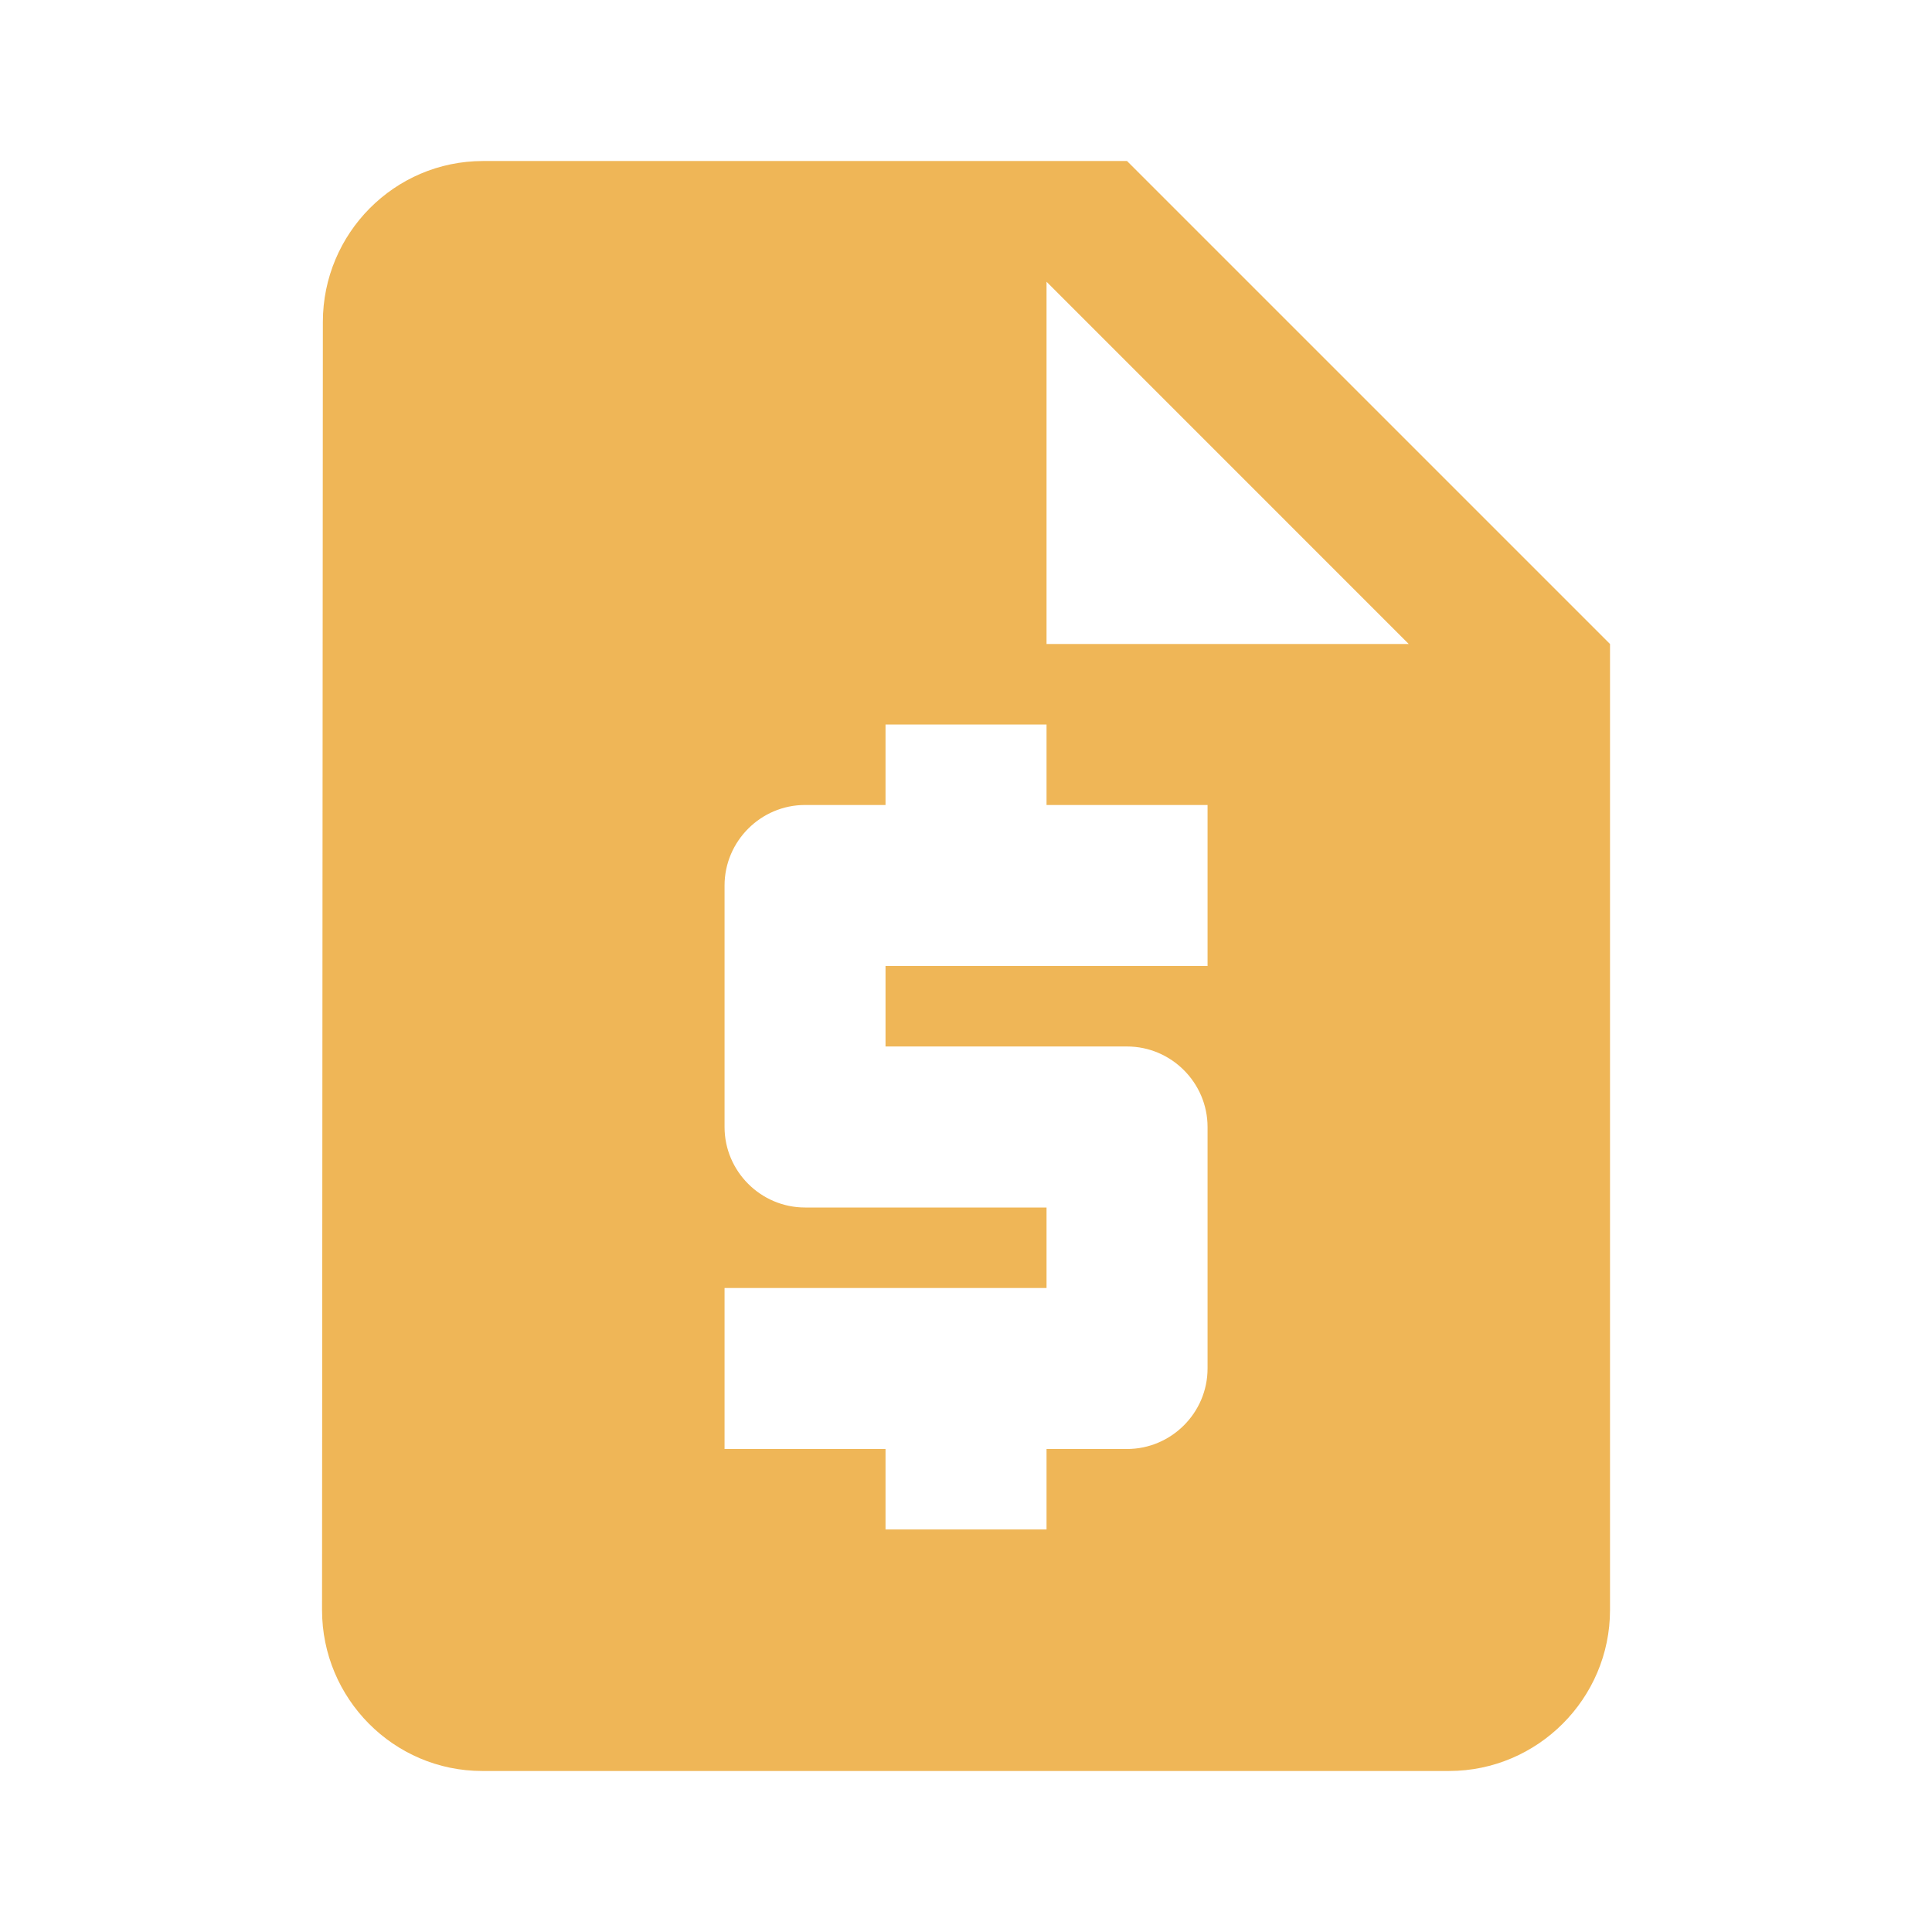
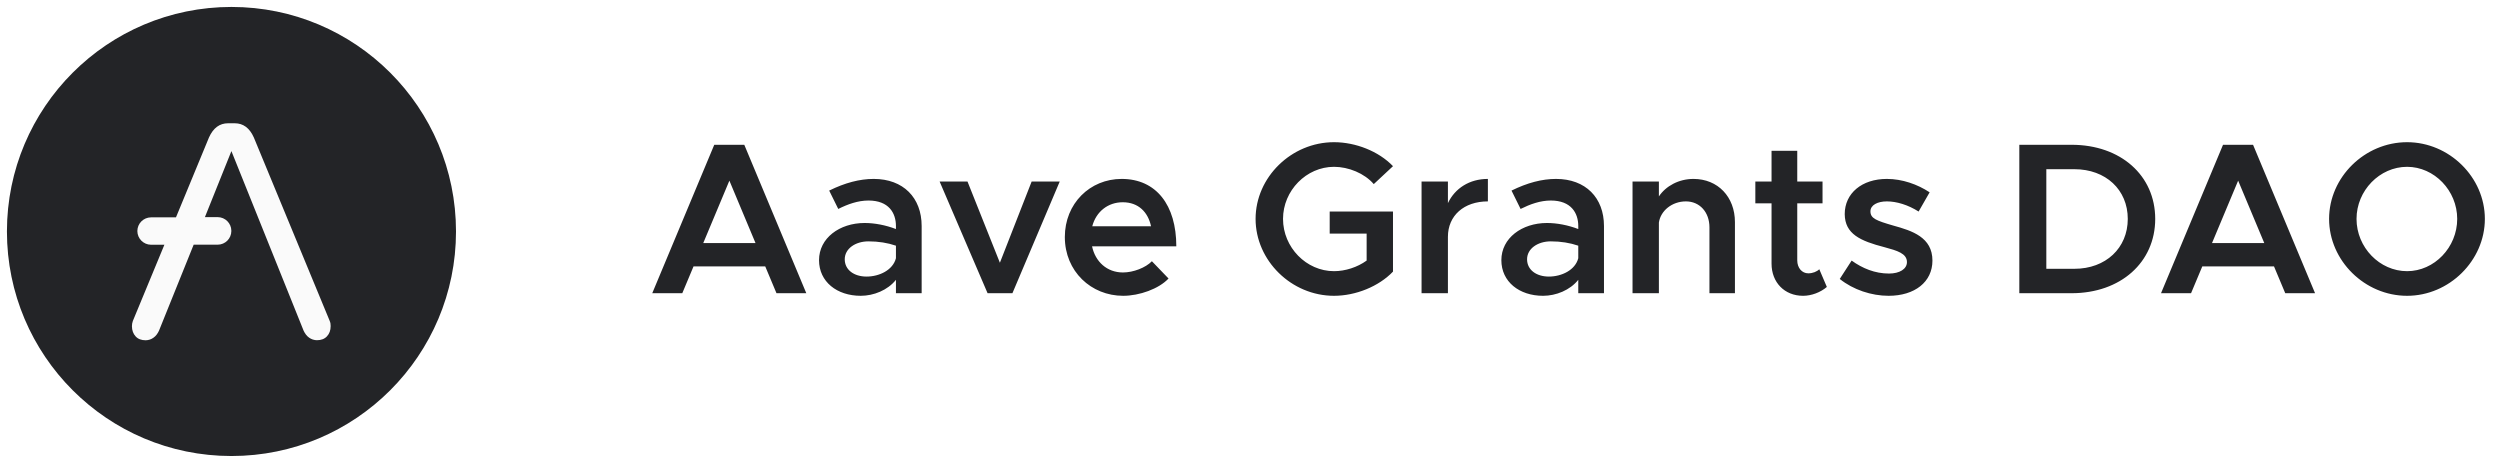
- <svg xmlns="http://www.w3.org/2000/svg" width="35" height="35" viewBox="0 0 35 35" fill="none">
-   <path d="M20.417 2.917H8.751C7.146 2.917 5.849 4.229 5.849 5.833L5.834 29.167C5.834 30.771 7.132 32.083 8.736 32.083H26.251C27.855 32.083 29.167 30.771 29.167 29.167V11.667L20.417 2.917ZM21.876 17.5H16.042V18.958H20.417C21.219 18.958 21.876 19.615 21.876 20.417V24.792C21.876 25.594 21.219 26.25 20.417 26.25H18.959V27.708H16.042V26.25H13.126V23.333H18.959V21.875H14.584C13.782 21.875 13.126 21.219 13.126 20.417V16.042C13.126 15.24 13.782 14.583 14.584 14.583H16.042V13.125H18.959V14.583H21.876V17.5ZM18.959 11.667V5.104L25.521 11.667H18.959Z" fill="#EFB657" />
+ <svg xmlns="http://www.w3.org/2000/svg" width="162" height="30" viewBox="0 0 162 30" fill="none">
+   <path d="M14.999 29.55C23.035 29.55 29.549 23.036 29.549 15C29.549 6.964 23.035 0.45 14.999 0.45C6.963 0.45 0.449 6.964 0.449 15C0.449 23.036 6.963 29.55 14.999 29.55Z" fill="#232427" />
+   <path d="M21.366 20.798L16.446 8.903C16.169 8.288 15.756 7.988 15.213 7.988H14.778C14.234 7.988 13.821 8.288 13.544 8.903L11.403 14.085H9.783C9.299 14.089 8.905 14.479 8.901 14.966V14.978C8.905 15.461 9.299 15.855 9.783 15.859H10.653L8.609 20.798C8.571 20.906 8.549 21.019 8.549 21.135C8.549 21.413 8.635 21.63 8.789 21.799C8.943 21.968 9.164 22.05 9.441 22.05C9.625 22.046 9.801 21.99 9.948 21.881C10.105 21.773 10.214 21.615 10.3 21.435L12.55 15.855H14.11C14.594 15.851 14.988 15.461 14.991 14.974V14.951C14.988 14.468 14.594 14.074 14.11 14.07H13.278L14.995 9.791L19.675 21.431C19.761 21.611 19.87 21.769 20.028 21.878C20.174 21.986 20.354 22.043 20.534 22.046C20.811 22.046 21.029 21.964 21.186 21.795C21.344 21.626 21.426 21.409 21.426 21.131C21.43 21.019 21.411 20.903 21.366 20.798Z" fill="#FAFAFA" />
+   <path d="M50.316 19H52.248L48.23 9.382H46.284L42.266 19H44.212L44.94 17.264H49.588L50.316 19ZM45.57 15.752L47.264 11.706L48.958 15.752H45.57ZM56.615 11.594C55.705 11.594 54.753 11.846 53.731 12.35L54.319 13.54C54.935 13.232 55.593 12.994 56.279 12.994C57.595 12.994 58.057 13.806 58.057 14.646V14.842C57.399 14.59 56.685 14.45 56.027 14.45C54.403 14.45 53.073 15.43 53.073 16.858C53.073 18.258 54.235 19.168 55.775 19.168C56.615 19.168 57.525 18.804 58.057 18.132V19H59.723V14.646C59.723 12.812 58.533 11.594 56.615 11.594ZM56.153 17.922C55.341 17.922 54.739 17.488 54.739 16.802C54.739 16.116 55.425 15.64 56.279 15.64C56.923 15.64 57.525 15.738 58.057 15.92V16.732C57.861 17.502 56.979 17.922 56.153 17.922ZM63.995 19H65.605L68.671 11.762H66.851L64.793 17.026L62.693 11.762H60.887L63.995 19ZM72.767 17.656C71.731 17.656 70.975 16.956 70.765 15.962H76.225C76.225 13.288 74.923 11.594 72.683 11.594C70.625 11.594 69.001 13.19 69.001 15.36C69.001 17.586 70.709 19.168 72.781 19.168C73.831 19.168 75.091 18.72 75.721 18.048L74.643 16.928C74.237 17.348 73.439 17.656 72.767 17.656ZM72.753 13.106C73.775 13.106 74.391 13.75 74.587 14.66H70.779C71.031 13.708 71.801 13.106 72.753 13.106ZM86.164 15.136H88.558V16.886C87.956 17.32 87.172 17.572 86.444 17.572C84.652 17.572 83.14 16.032 83.14 14.184C83.14 12.35 84.652 10.81 86.444 10.81C87.382 10.81 88.418 11.23 89.02 11.93L90.266 10.768C89.342 9.802 87.844 9.214 86.444 9.214C83.686 9.214 81.362 11.482 81.362 14.184C81.362 16.886 83.686 19.168 86.444 19.168C87.844 19.168 89.342 18.566 90.266 17.6V13.708H86.164V15.136ZM93.825 13.162V11.762H92.117V19H93.825V15.346C93.825 13.974 94.861 13.05 96.415 13.05V11.594C95.225 11.594 94.287 12.196 93.825 13.162ZM100.83 11.594C99.92 11.594 98.968 11.846 97.946 12.35L98.534 13.54C99.15 13.232 99.808 12.994 100.494 12.994C101.81 12.994 102.272 13.806 102.272 14.646V14.842C101.614 14.59 100.9 14.45 100.242 14.45C98.618 14.45 97.288 15.43 97.288 16.858C97.288 18.258 98.45 19.168 99.99 19.168C100.83 19.168 101.74 18.804 102.272 18.132V19H103.938V14.646C103.938 12.812 102.748 11.594 100.83 11.594ZM100.368 17.922C99.556 17.922 98.954 17.488 98.954 16.802C98.954 16.116 99.64 15.64 100.494 15.64C101.138 15.64 101.74 15.738 102.272 15.92V16.732C102.076 17.502 101.194 17.922 100.368 17.922ZM109.736 11.594C108.784 11.594 107.944 12.056 107.496 12.728V11.762H105.788V19H107.496V14.422C107.608 13.652 108.35 13.05 109.246 13.05C110.142 13.05 110.772 13.75 110.772 14.73V19H112.424V14.394C112.424 12.756 111.318 11.594 109.736 11.594ZM117.89 17.446C117.736 17.6 117.47 17.712 117.176 17.712C116.77 17.712 116.462 17.362 116.462 16.872V13.176H118.1V11.762H116.462V9.774H114.796V11.762H113.746V13.176H114.796V17.082C114.796 18.3 115.636 19.168 116.84 19.168C117.386 19.168 117.974 18.944 118.38 18.594L117.89 17.446ZM122.38 19.168C124.074 19.168 125.222 18.272 125.222 16.886C125.222 15.374 123.906 14.954 122.688 14.618C121.582 14.296 121.204 14.156 121.204 13.694C121.204 13.288 121.666 13.05 122.268 13.05C122.898 13.05 123.64 13.274 124.326 13.708L125.04 12.462C124.256 11.944 123.262 11.594 122.268 11.594C120.658 11.594 119.538 12.518 119.538 13.876C119.552 15.164 120.546 15.612 122.114 16.018C122.94 16.242 123.57 16.424 123.57 16.984C123.57 17.432 123.094 17.726 122.408 17.726C121.498 17.726 120.686 17.39 119.986 16.886L119.216 18.076C120.084 18.776 121.274 19.168 122.38 19.168ZM130.852 19H134.24C137.418 19 139.658 16.998 139.658 14.184C139.658 11.37 137.418 9.382 134.24 9.382H130.852V19ZM132.602 17.418V10.964H134.422C136.452 10.964 137.88 12.294 137.88 14.184C137.88 16.074 136.452 17.418 134.422 17.418H132.602ZM148.084 19H150.016L145.998 9.382H144.052L140.034 19H141.98L142.708 17.264H147.356L148.084 19ZM143.338 15.752L145.032 11.706L146.726 15.752H143.338ZM155.979 19.168C158.709 19.168 161.019 16.886 161.019 14.184C161.019 11.482 158.709 9.214 155.979 9.214C153.235 9.214 150.925 11.482 150.925 14.184C150.925 16.886 153.235 19.168 155.979 19.168ZM155.979 17.572C154.201 17.572 152.703 16.032 152.703 14.184C152.703 12.35 154.201 10.81 155.979 10.81C157.743 10.81 159.227 12.35 159.227 14.184C159.227 16.032 157.743 17.572 155.979 17.572Z" fill="#232427" />
</svg>
